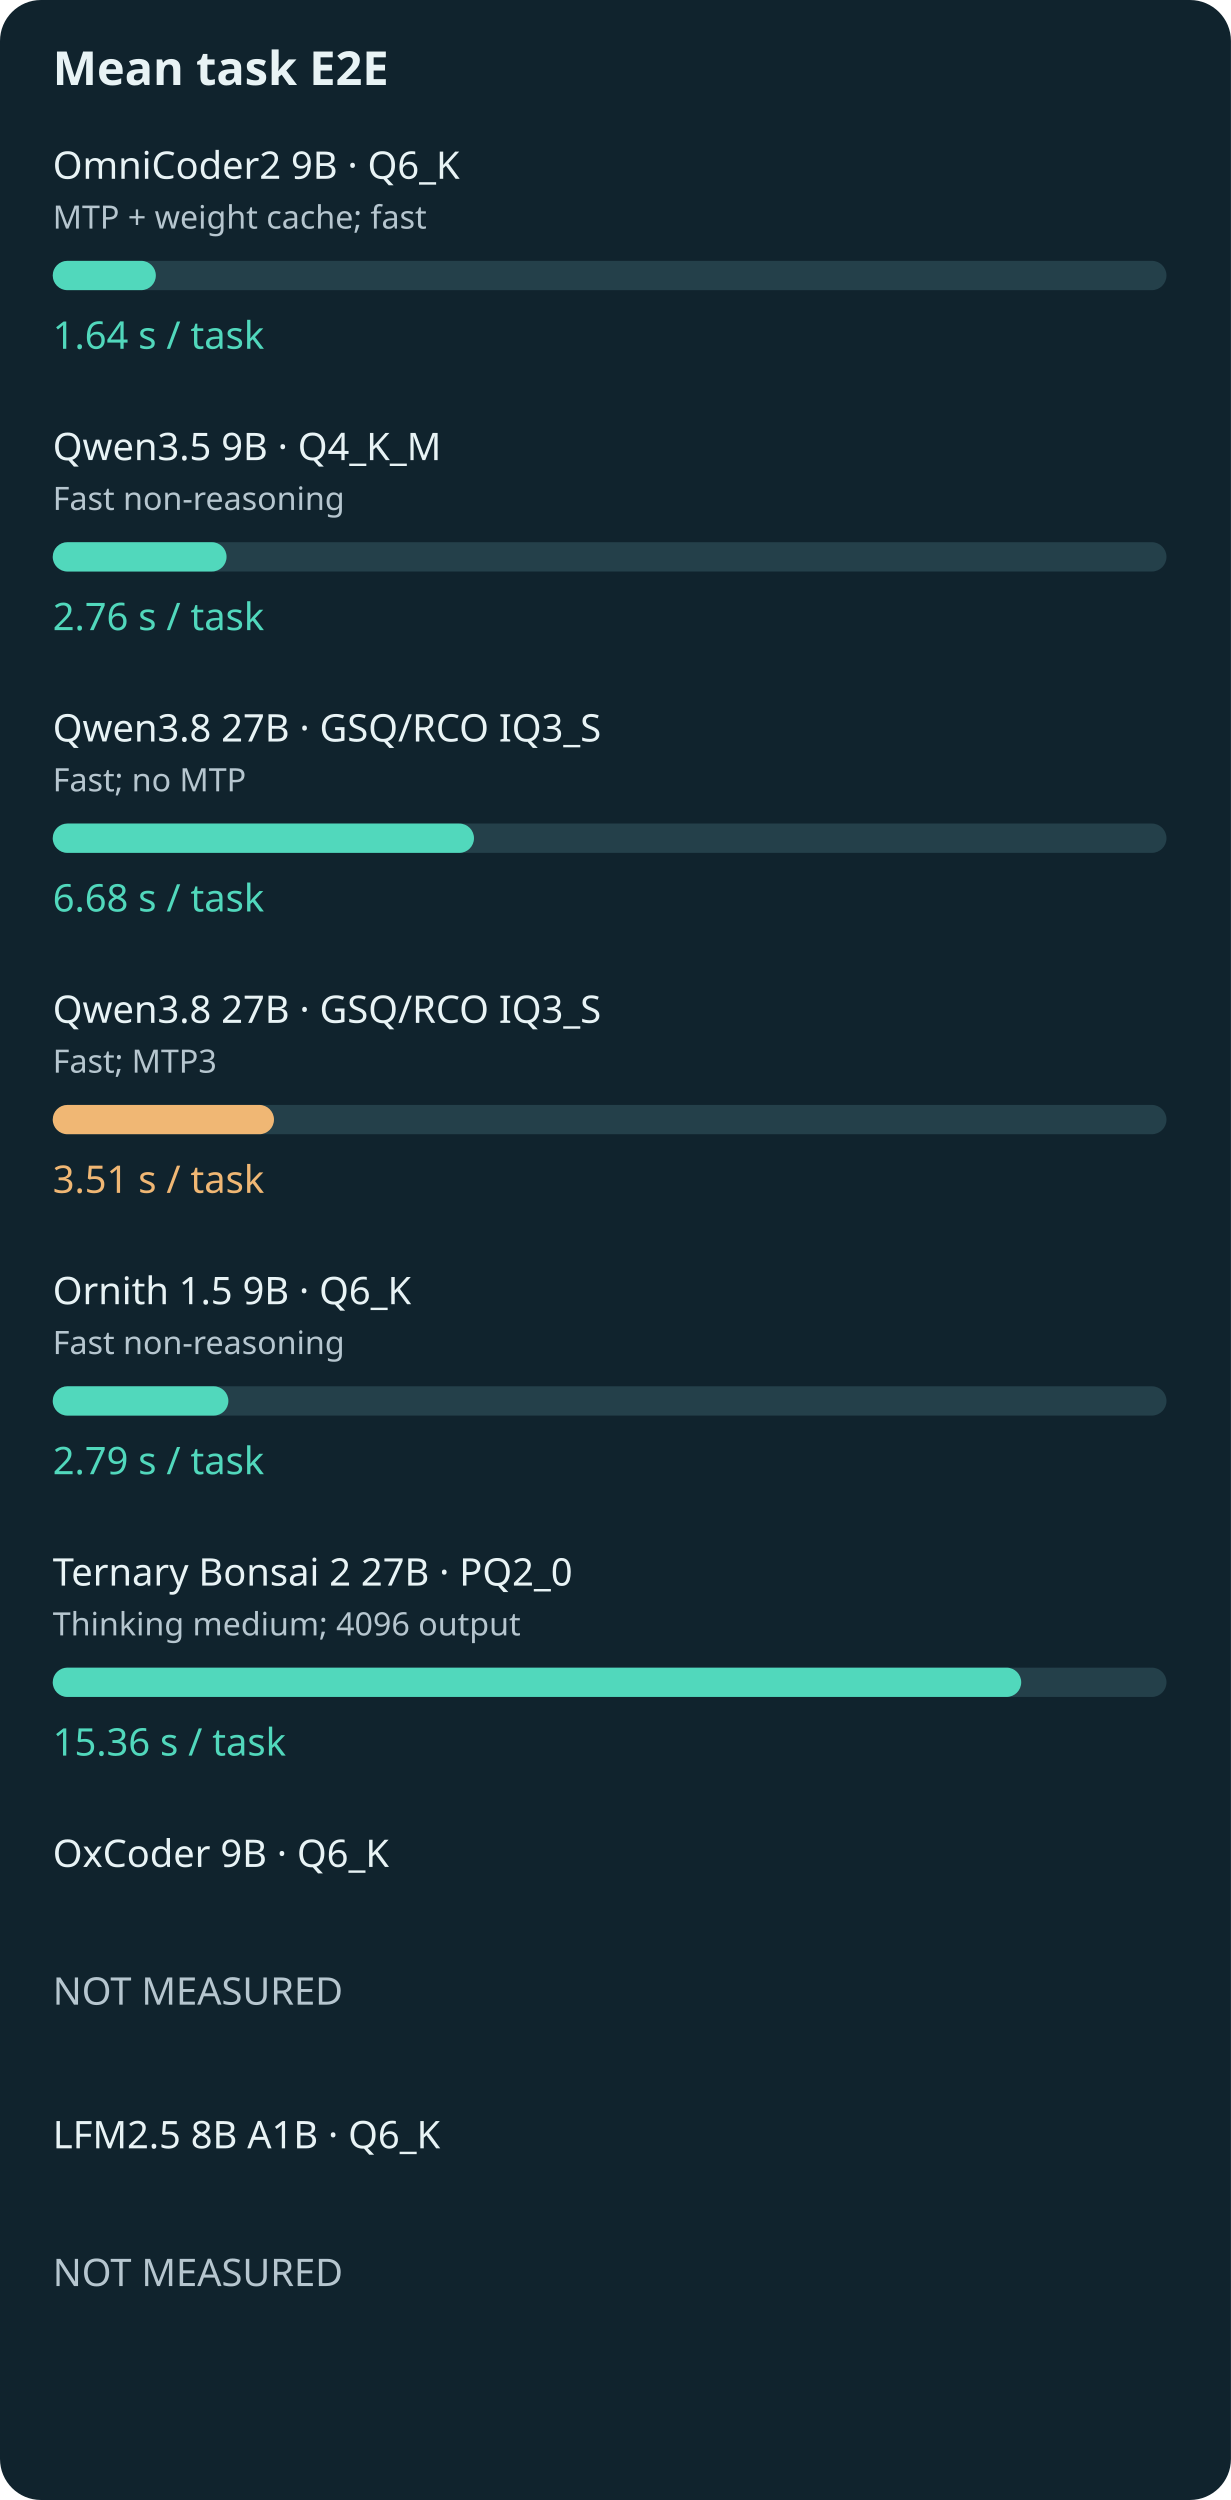
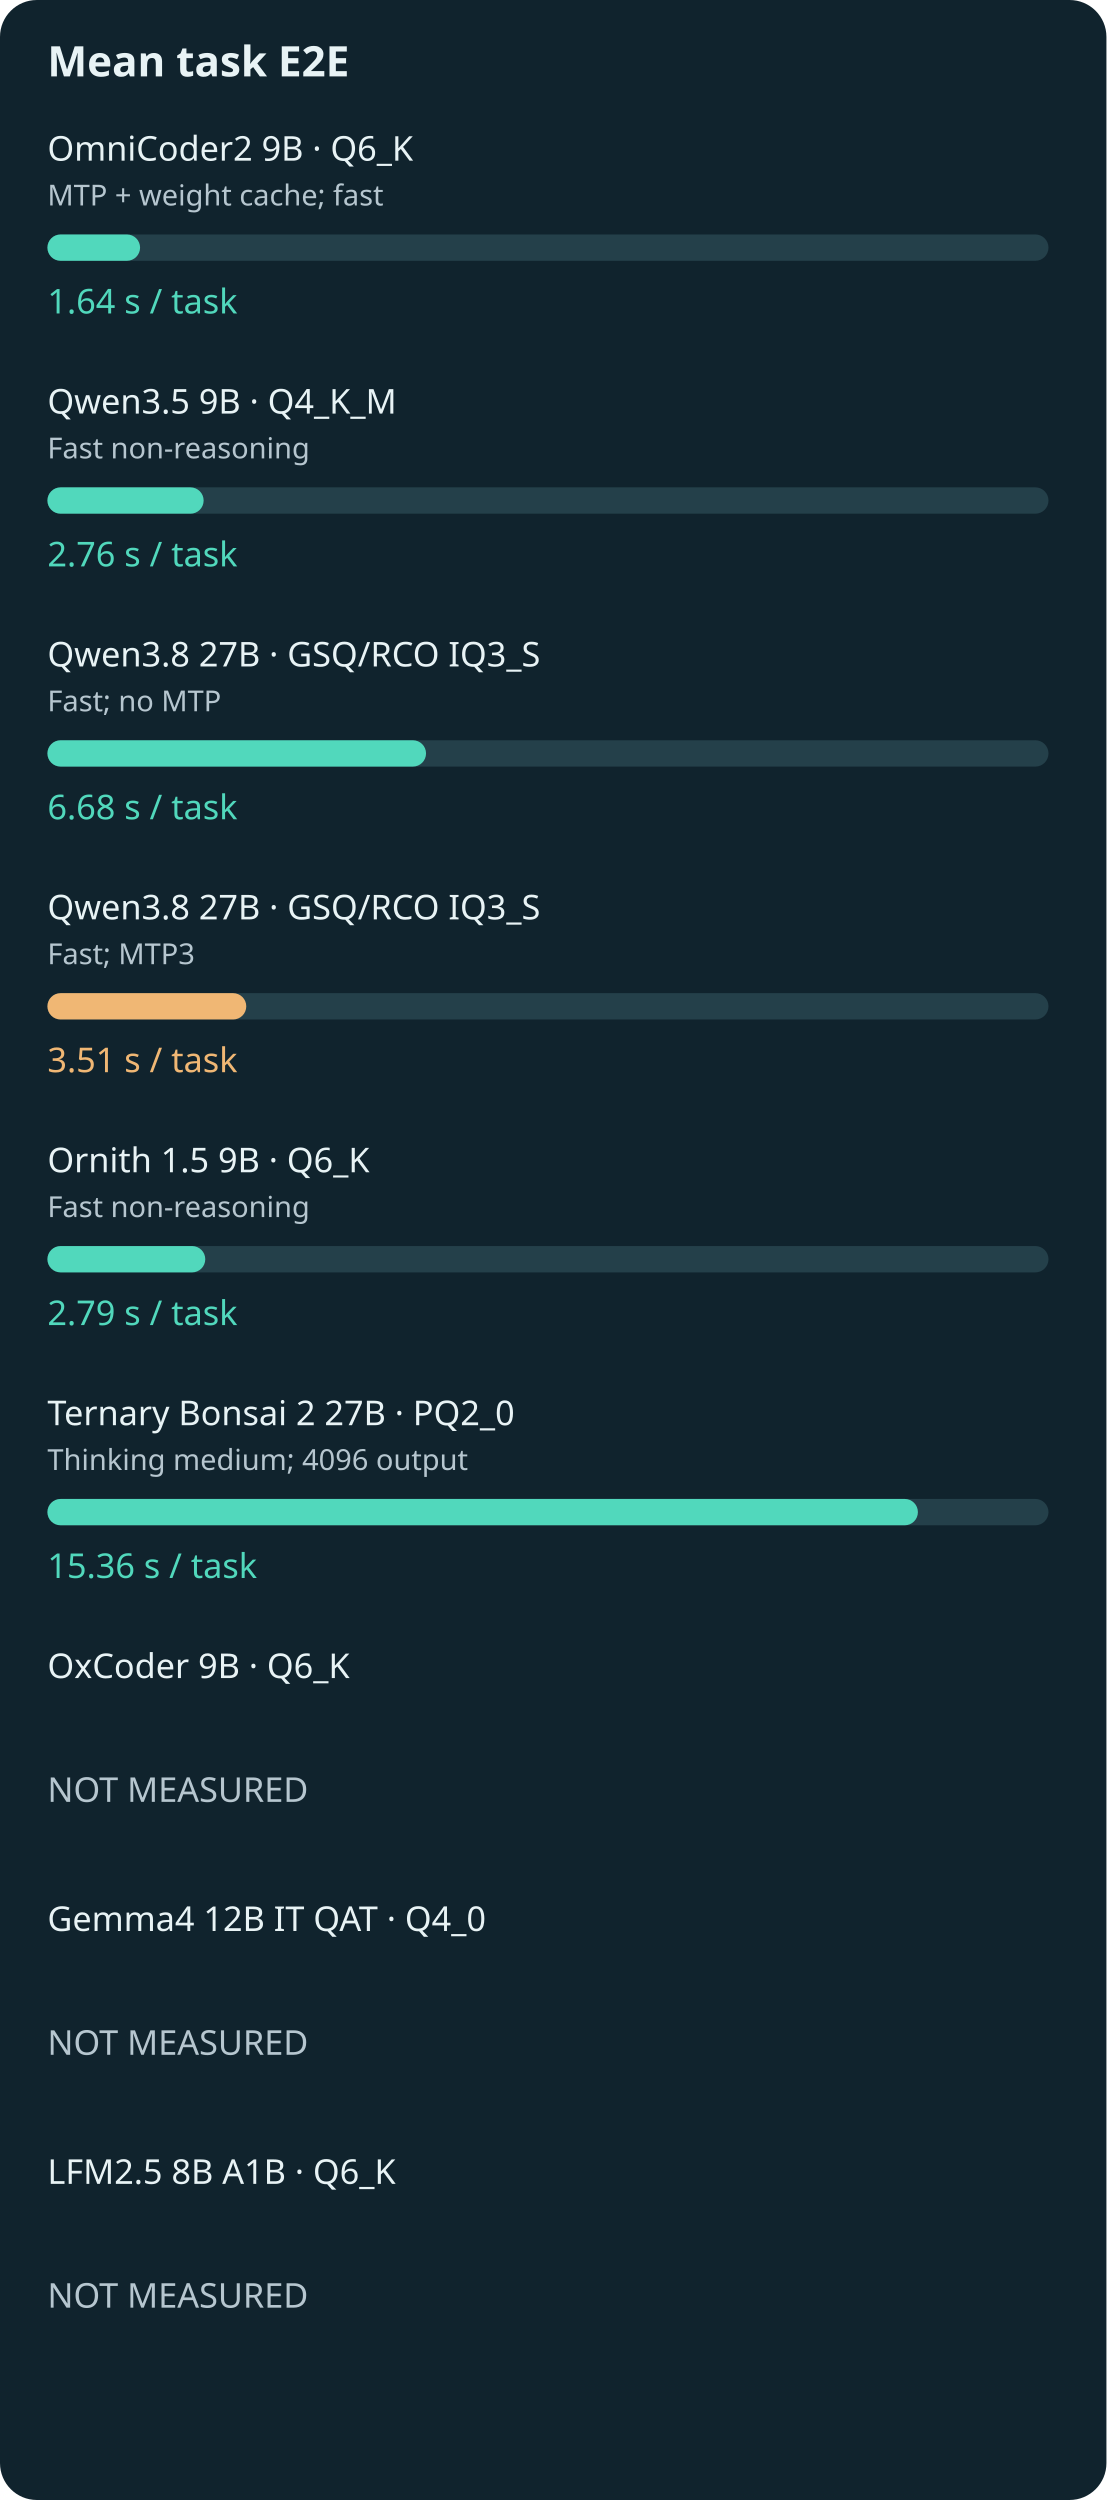
- <svg xmlns="http://www.w3.org/2000/svg" viewBox="0 0 420 853" role="img" aria-labelledby="title desc">
-   <rect width="420" height="853" rx="14" fill="#10232d" />
+ <svg xmlns="http://www.w3.org/2000/svg" viewBox="0 0 420 949" role="img" aria-labelledby="title desc">
+   <rect width="420" height="949" rx="14" fill="#10232d" />
  <g font-family="system-ui,sans-serif" fill="#e8f3f5">
    <text x="18" y="29" font-size="16" font-weight="700">Mean task E2E</text>
    <text x="18" y="61" font-size="13">OmniCoder2 9B · Q6_K</text>
    <text x="18" y="78" font-size="11" fill="#b6c6cf">MTP + weight cache; fast</text>
    <rect x="18" y="89" width="380" height="10" rx="5" fill="#24404a" />
    <rect x="18" y="89" width="35.172" height="10" rx="5" fill="#51d8bc" />
    <text x="18" y="119" font-size="13" fill="#51d8bc">1.64 s / task</text>
    <text x="18" y="157" font-size="13">Qwen3.5 9B · Q4_K_M</text>
    <text x="18" y="174" font-size="11" fill="#b6c6cf">Fast non-reasoning</text>
    <rect x="18" y="185" width="380" height="10" rx="5" fill="#24404a" />
    <rect x="18" y="185" width="59.301" height="10" rx="5" fill="#51d8bc" />
    <text x="18" y="215" font-size="13" fill="#51d8bc">2.76 s / task</text>
    <text x="18" y="253" font-size="13">Qwen3.8 27B · GSQ/RCO IQ3_S</text>
    <text x="18" y="270" font-size="11" fill="#b6c6cf">Fast; no MTP</text>
    <rect x="18" y="281" width="380" height="10" rx="5" fill="#24404a" />
    <rect x="18" y="281" width="143.724" height="10" rx="5" fill="#51d8bc" />
    <text x="18" y="311" font-size="13" fill="#51d8bc">6.68 s / task</text>
    <text x="18" y="349" font-size="13">Qwen3.8 27B · GSQ/RCO IQ3_S</text>
    <text x="18" y="366" font-size="11" fill="#b6c6cf">Fast; MTP3</text>
    <rect x="18" y="377" width="380" height="10" rx="5" fill="#24404a" />
    <rect x="18" y="377" width="75.484" height="10" rx="5" fill="#f0b774" />
    <text x="18" y="407" font-size="13" fill="#f0b774">3.51 s / task</text>
    <text x="18" y="445" font-size="13">Ornith 1.5 9B · Q6_K</text>
    <text x="18" y="462" font-size="11" fill="#b6c6cf">Fast non-reasoning</text>
    <rect x="18" y="473" width="380" height="10" rx="5" fill="#24404a" />
    <rect x="18" y="473" width="59.921" height="10" rx="5" fill="#51d8bc" />
    <text x="18" y="503" font-size="13" fill="#51d8bc">2.79 s / task</text>
    <text x="18" y="541" font-size="13">Ternary Bonsai 2 27B · PQ2_0</text>
    <text x="18" y="558" font-size="11" fill="#b6c6cf">Thinking medium; 4096 output</text>
    <rect x="18" y="569" width="380" height="10" rx="5" fill="#24404a" />
    <rect x="18" y="569" width="330.435" height="10" rx="5" fill="#51d8bc" />
    <text x="18" y="599" font-size="13" fill="#51d8bc">15.36 s / task</text>
    <text x="18" y="637" font-size="13">OxCoder 9B · Q6_K</text>
    <text x="18" y="684" fill="#b6c6cf" font-size="13">NOT MEASURED</text>
-     <text x="18" y="733" font-size="13">LFM2.5 8B A1B · Q6_K</text>
+     <text x="18" y="733" font-size="13">Gemma4 12B IT QAT · Q4_0</text>
    <text x="18" y="780" fill="#b6c6cf" font-size="13">NOT MEASURED</text>
+     <text x="18" y="829" font-size="13">LFM2.5 8B A1B · Q6_K</text>
+     <text x="18" y="876" fill="#b6c6cf" font-size="13">NOT MEASURED</text>
  </g>
</svg>
